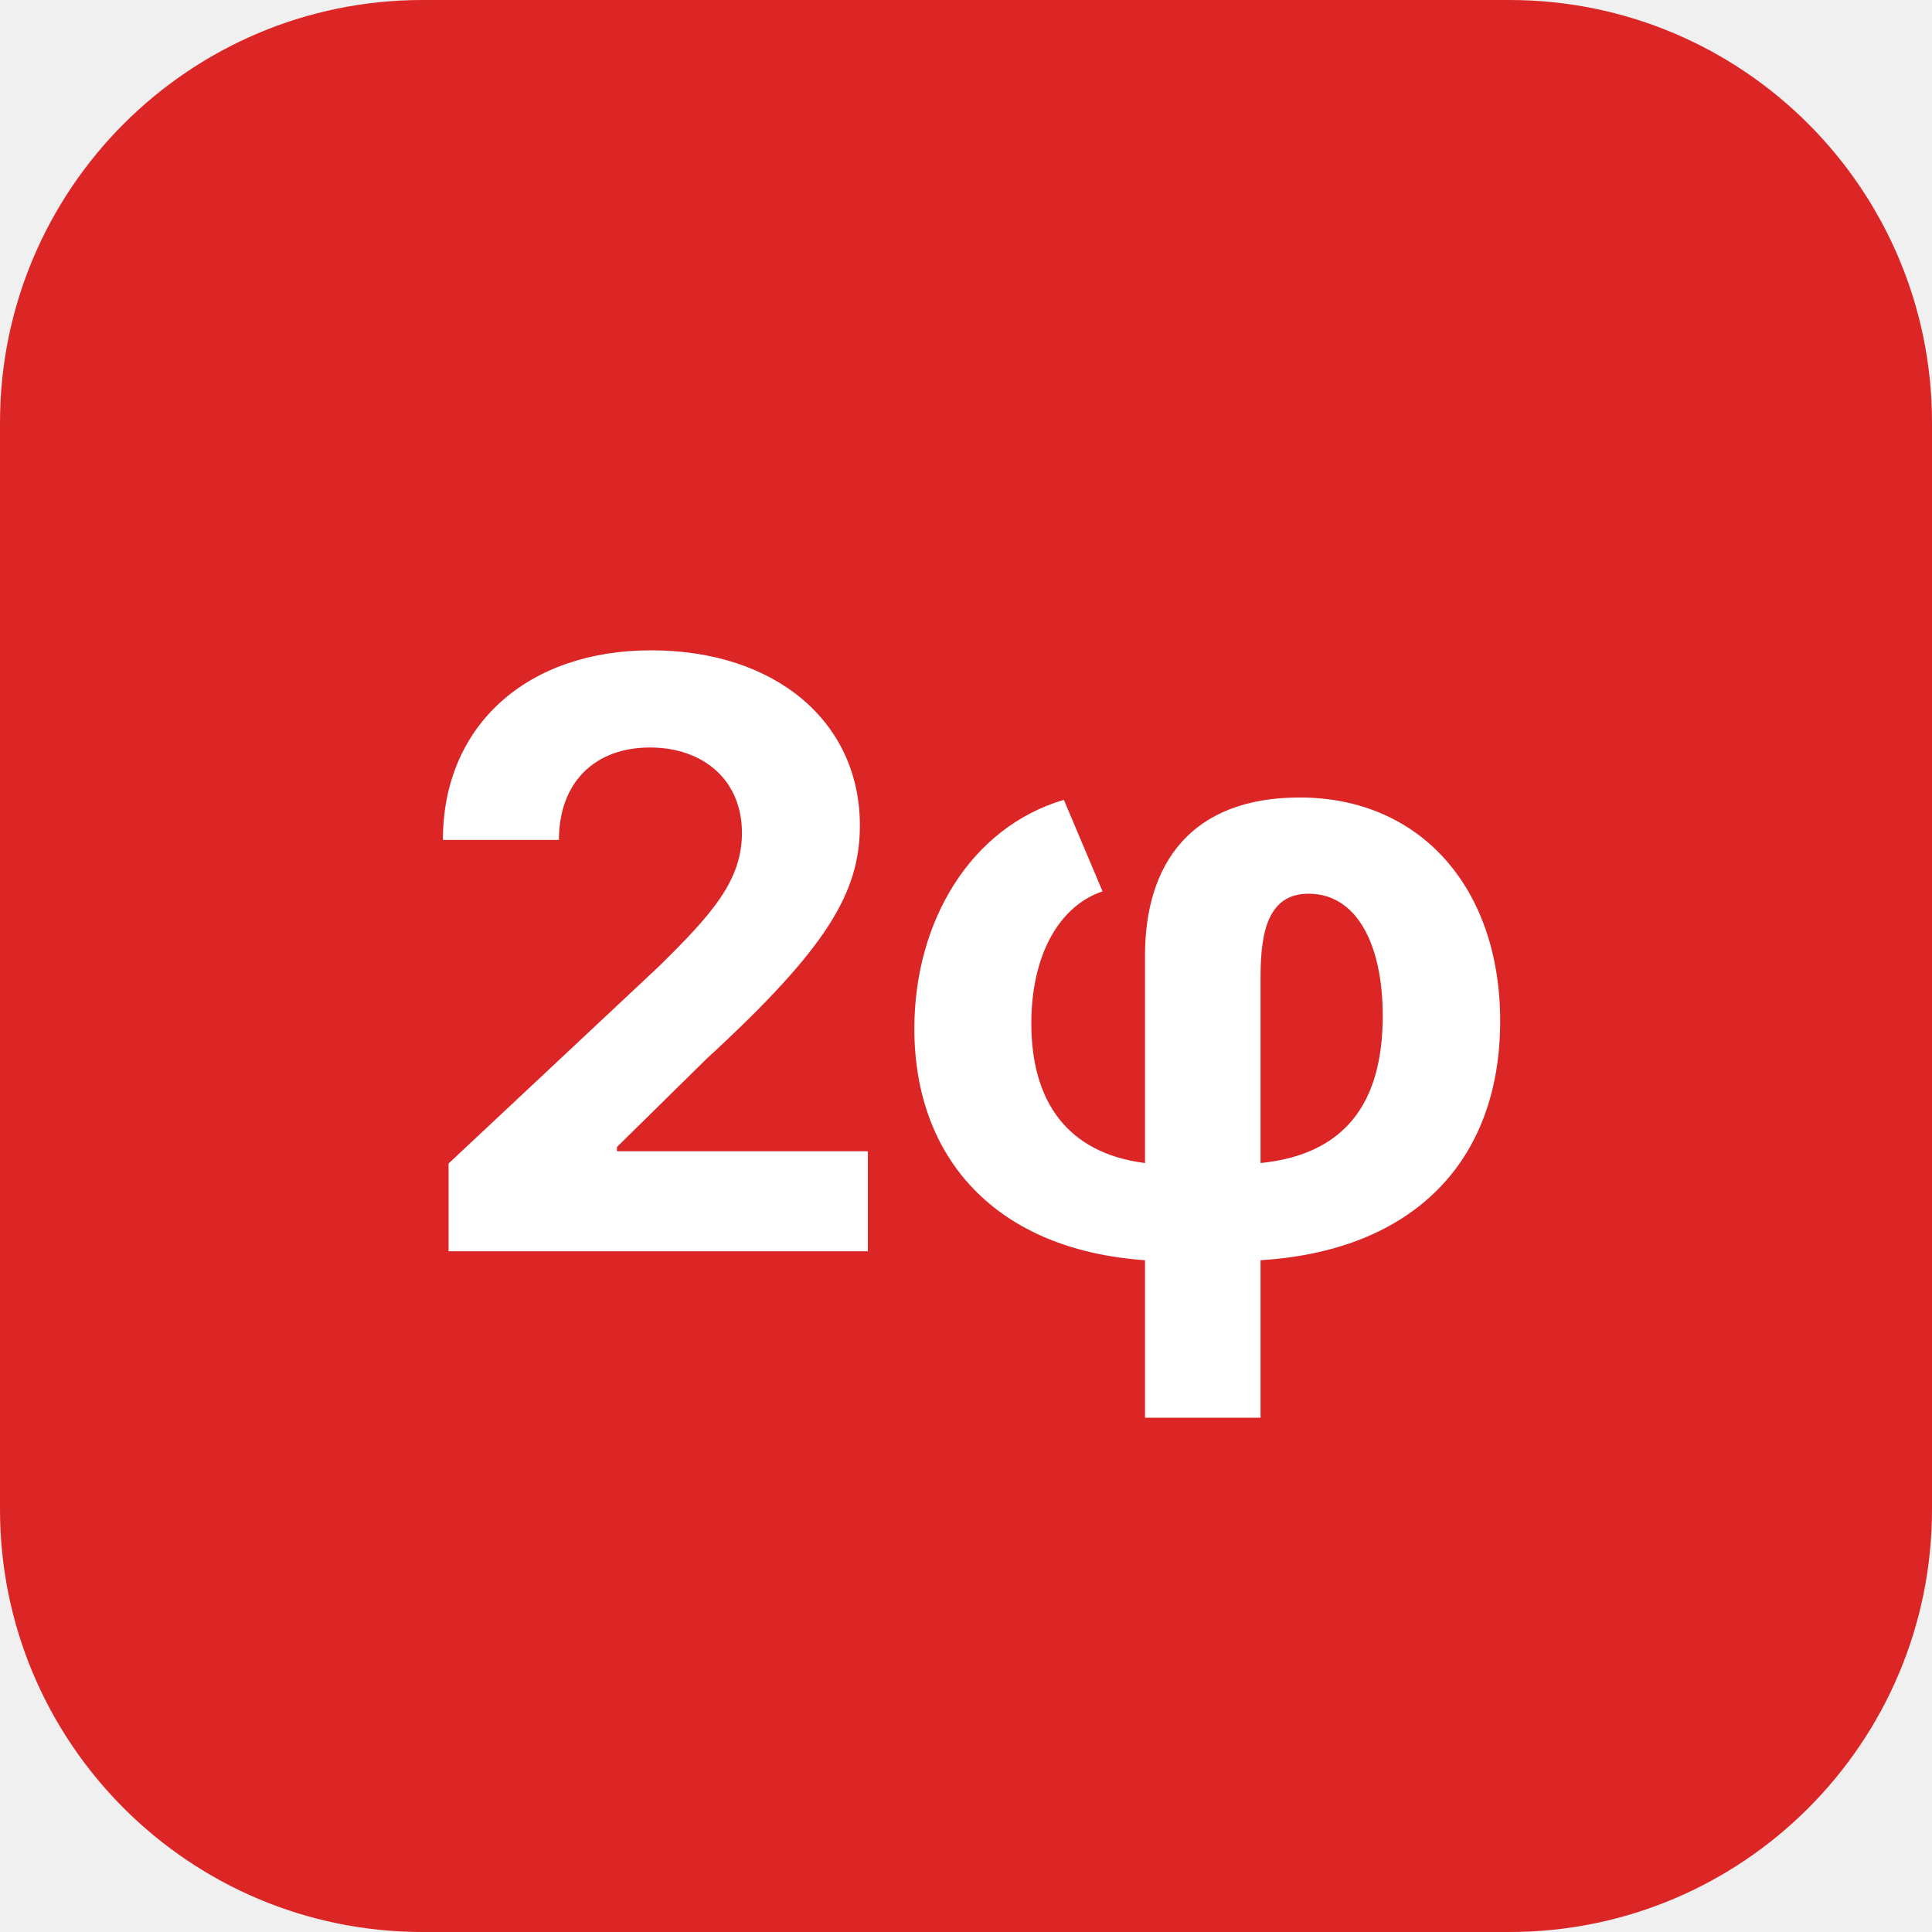
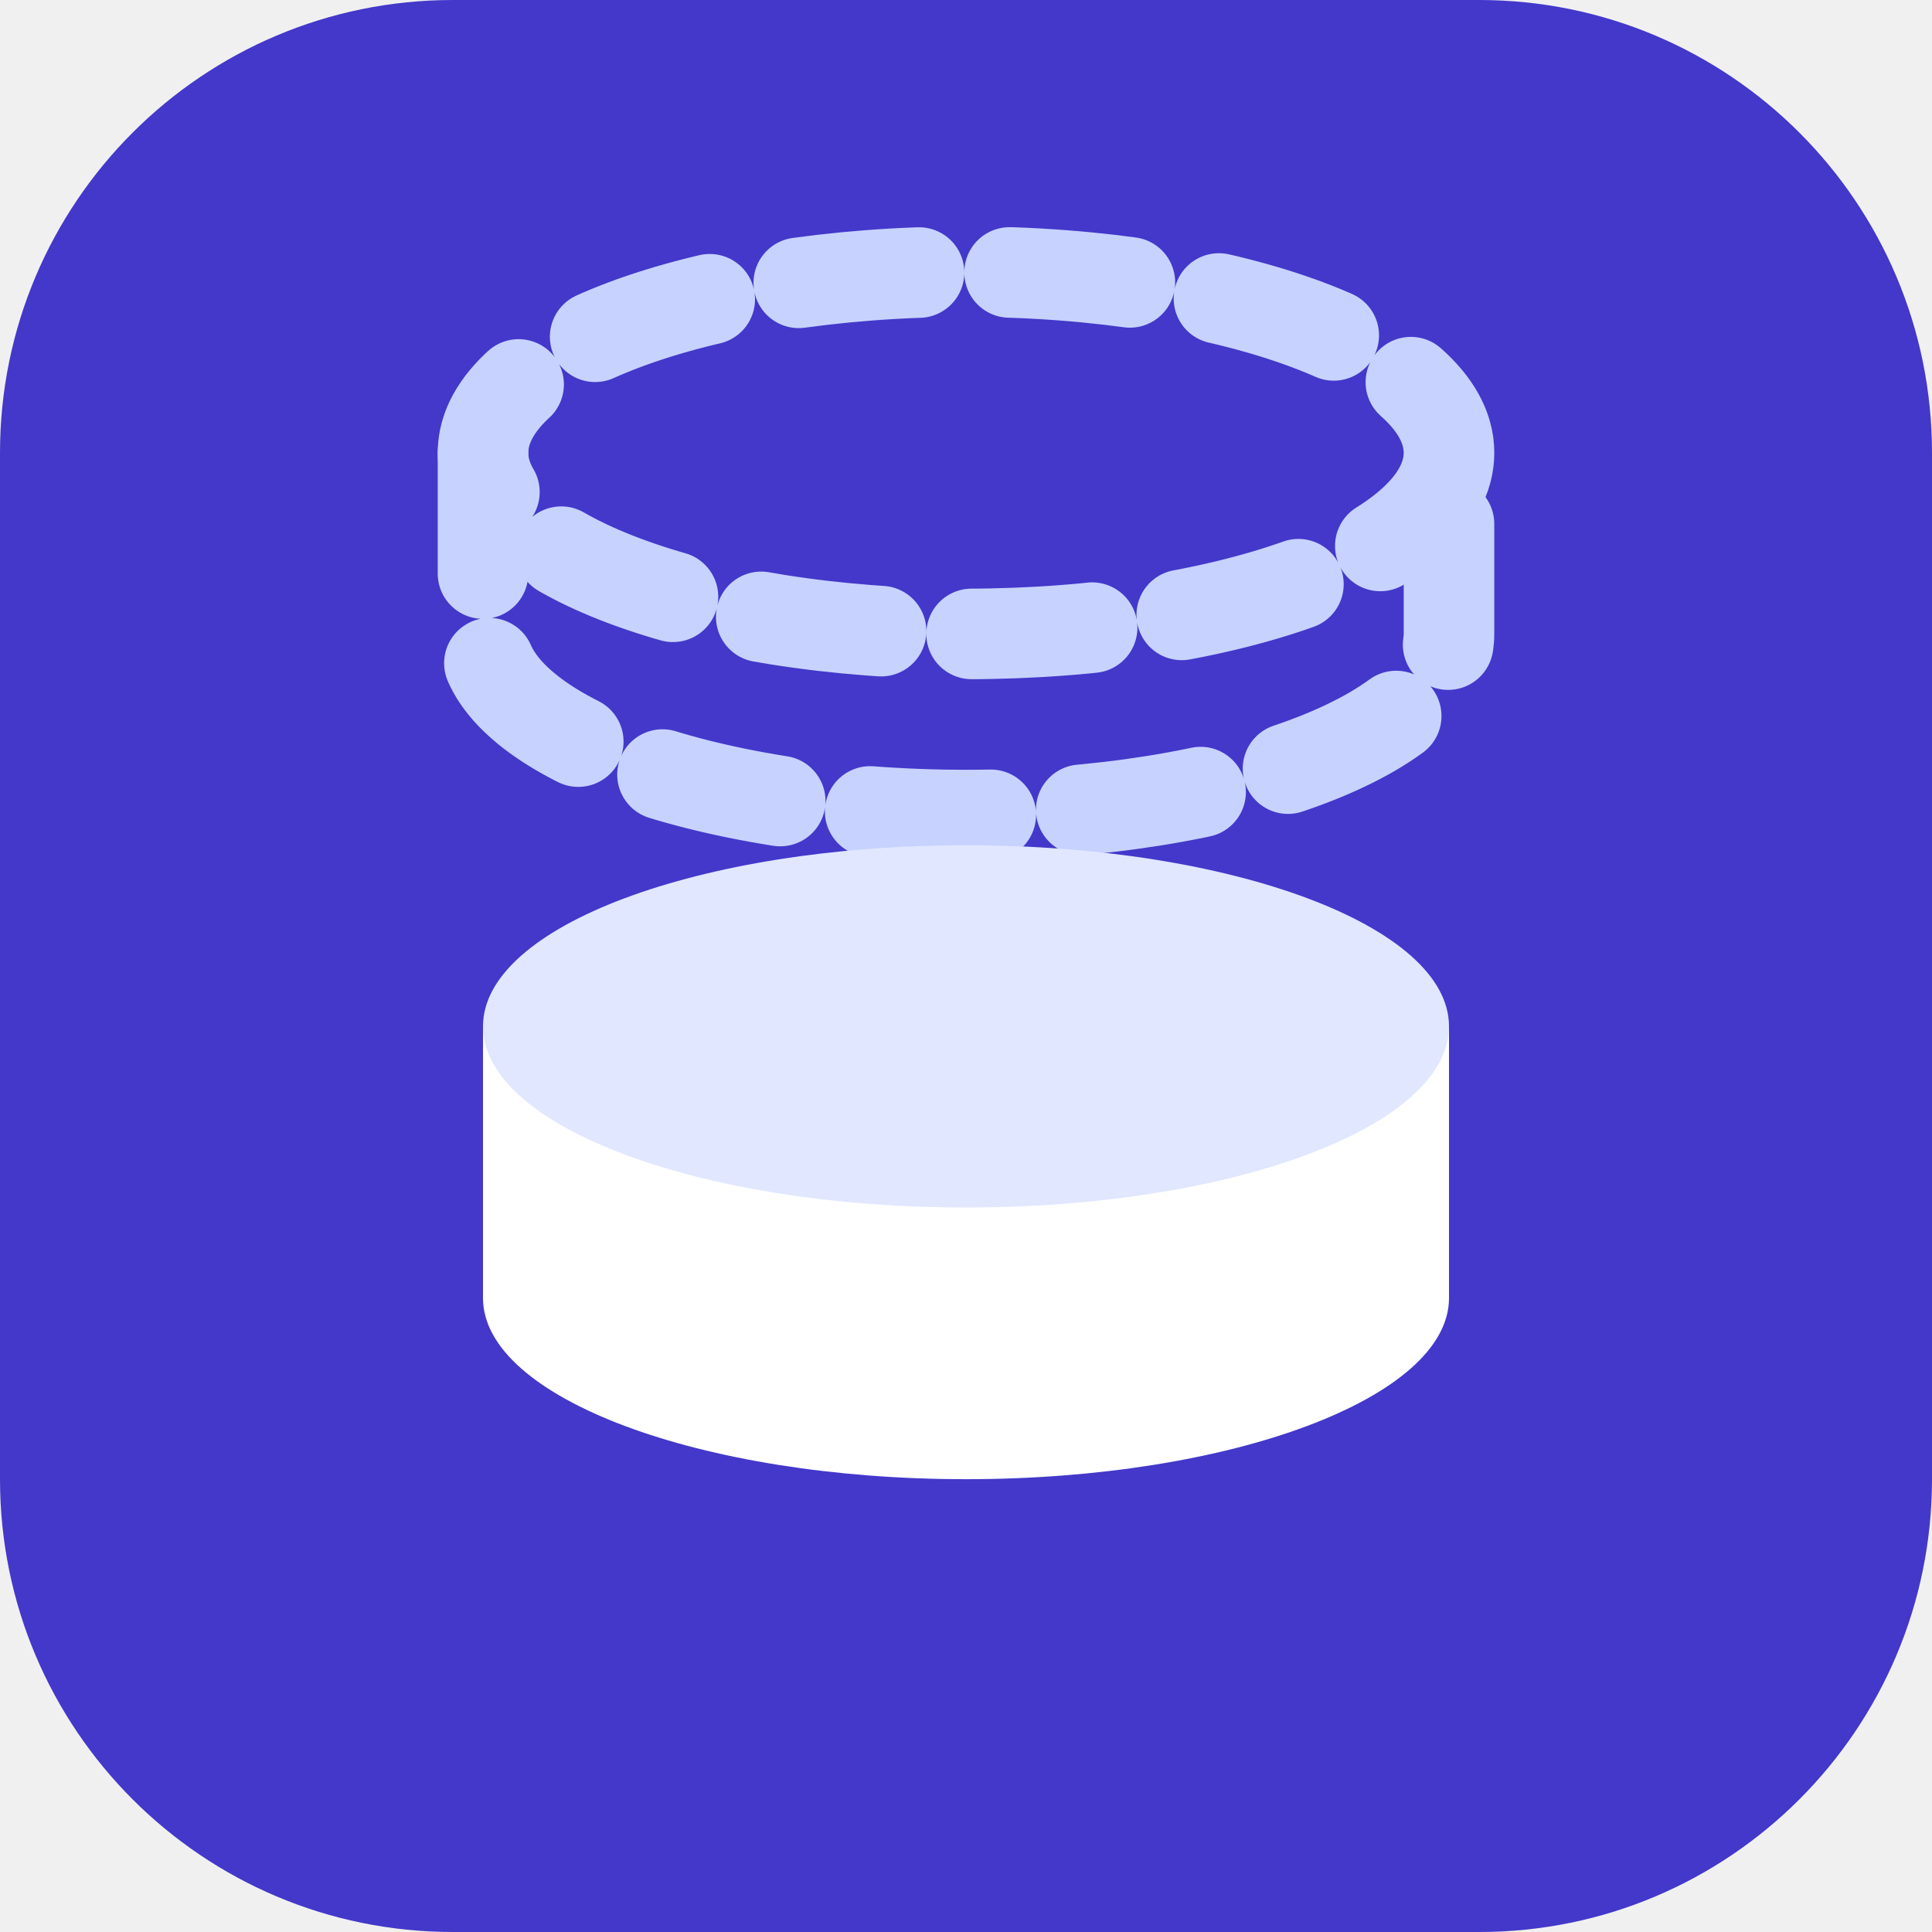
<svg xmlns="http://www.w3.org/2000/svg" viewBox="0 0 64 64">
-   <rect width="64" height="64" rx="14" fill="#dc2626" />
-   <text x="32" y="32" dy="0.35em" text-anchor="middle" font-family="ui-sans-serif, system-ui, -apple-system, sans-serif" font-size="27" font-weight="700" fill="#ffffff" letter-spacing="-1">2φ</text>
+   <rect width="64" height="64" rx="15" fill="#4338ca" />
+   <path d="M16 15 v6 c0 3.3 7.2 6 16 6 s16 -2.7 16 -6 v-6" fill="none" stroke="#c7d2fe" stroke-width="3" stroke-dasharray="4 3" stroke-linecap="round" />
+   <ellipse cx="32" cy="15" rx="16" ry="6" fill="none" stroke="#c7d2fe" stroke-width="3" stroke-dasharray="4 3" stroke-linecap="round" />
+   <path d="M16 34 v9 c0 3.3 7.2 6 16 6 s16 -2.7 16 -6 v-9" fill="#fff" />
+   <ellipse cx="32" cy="34" rx="16" ry="6" fill="#e0e7ff" />
</svg>
